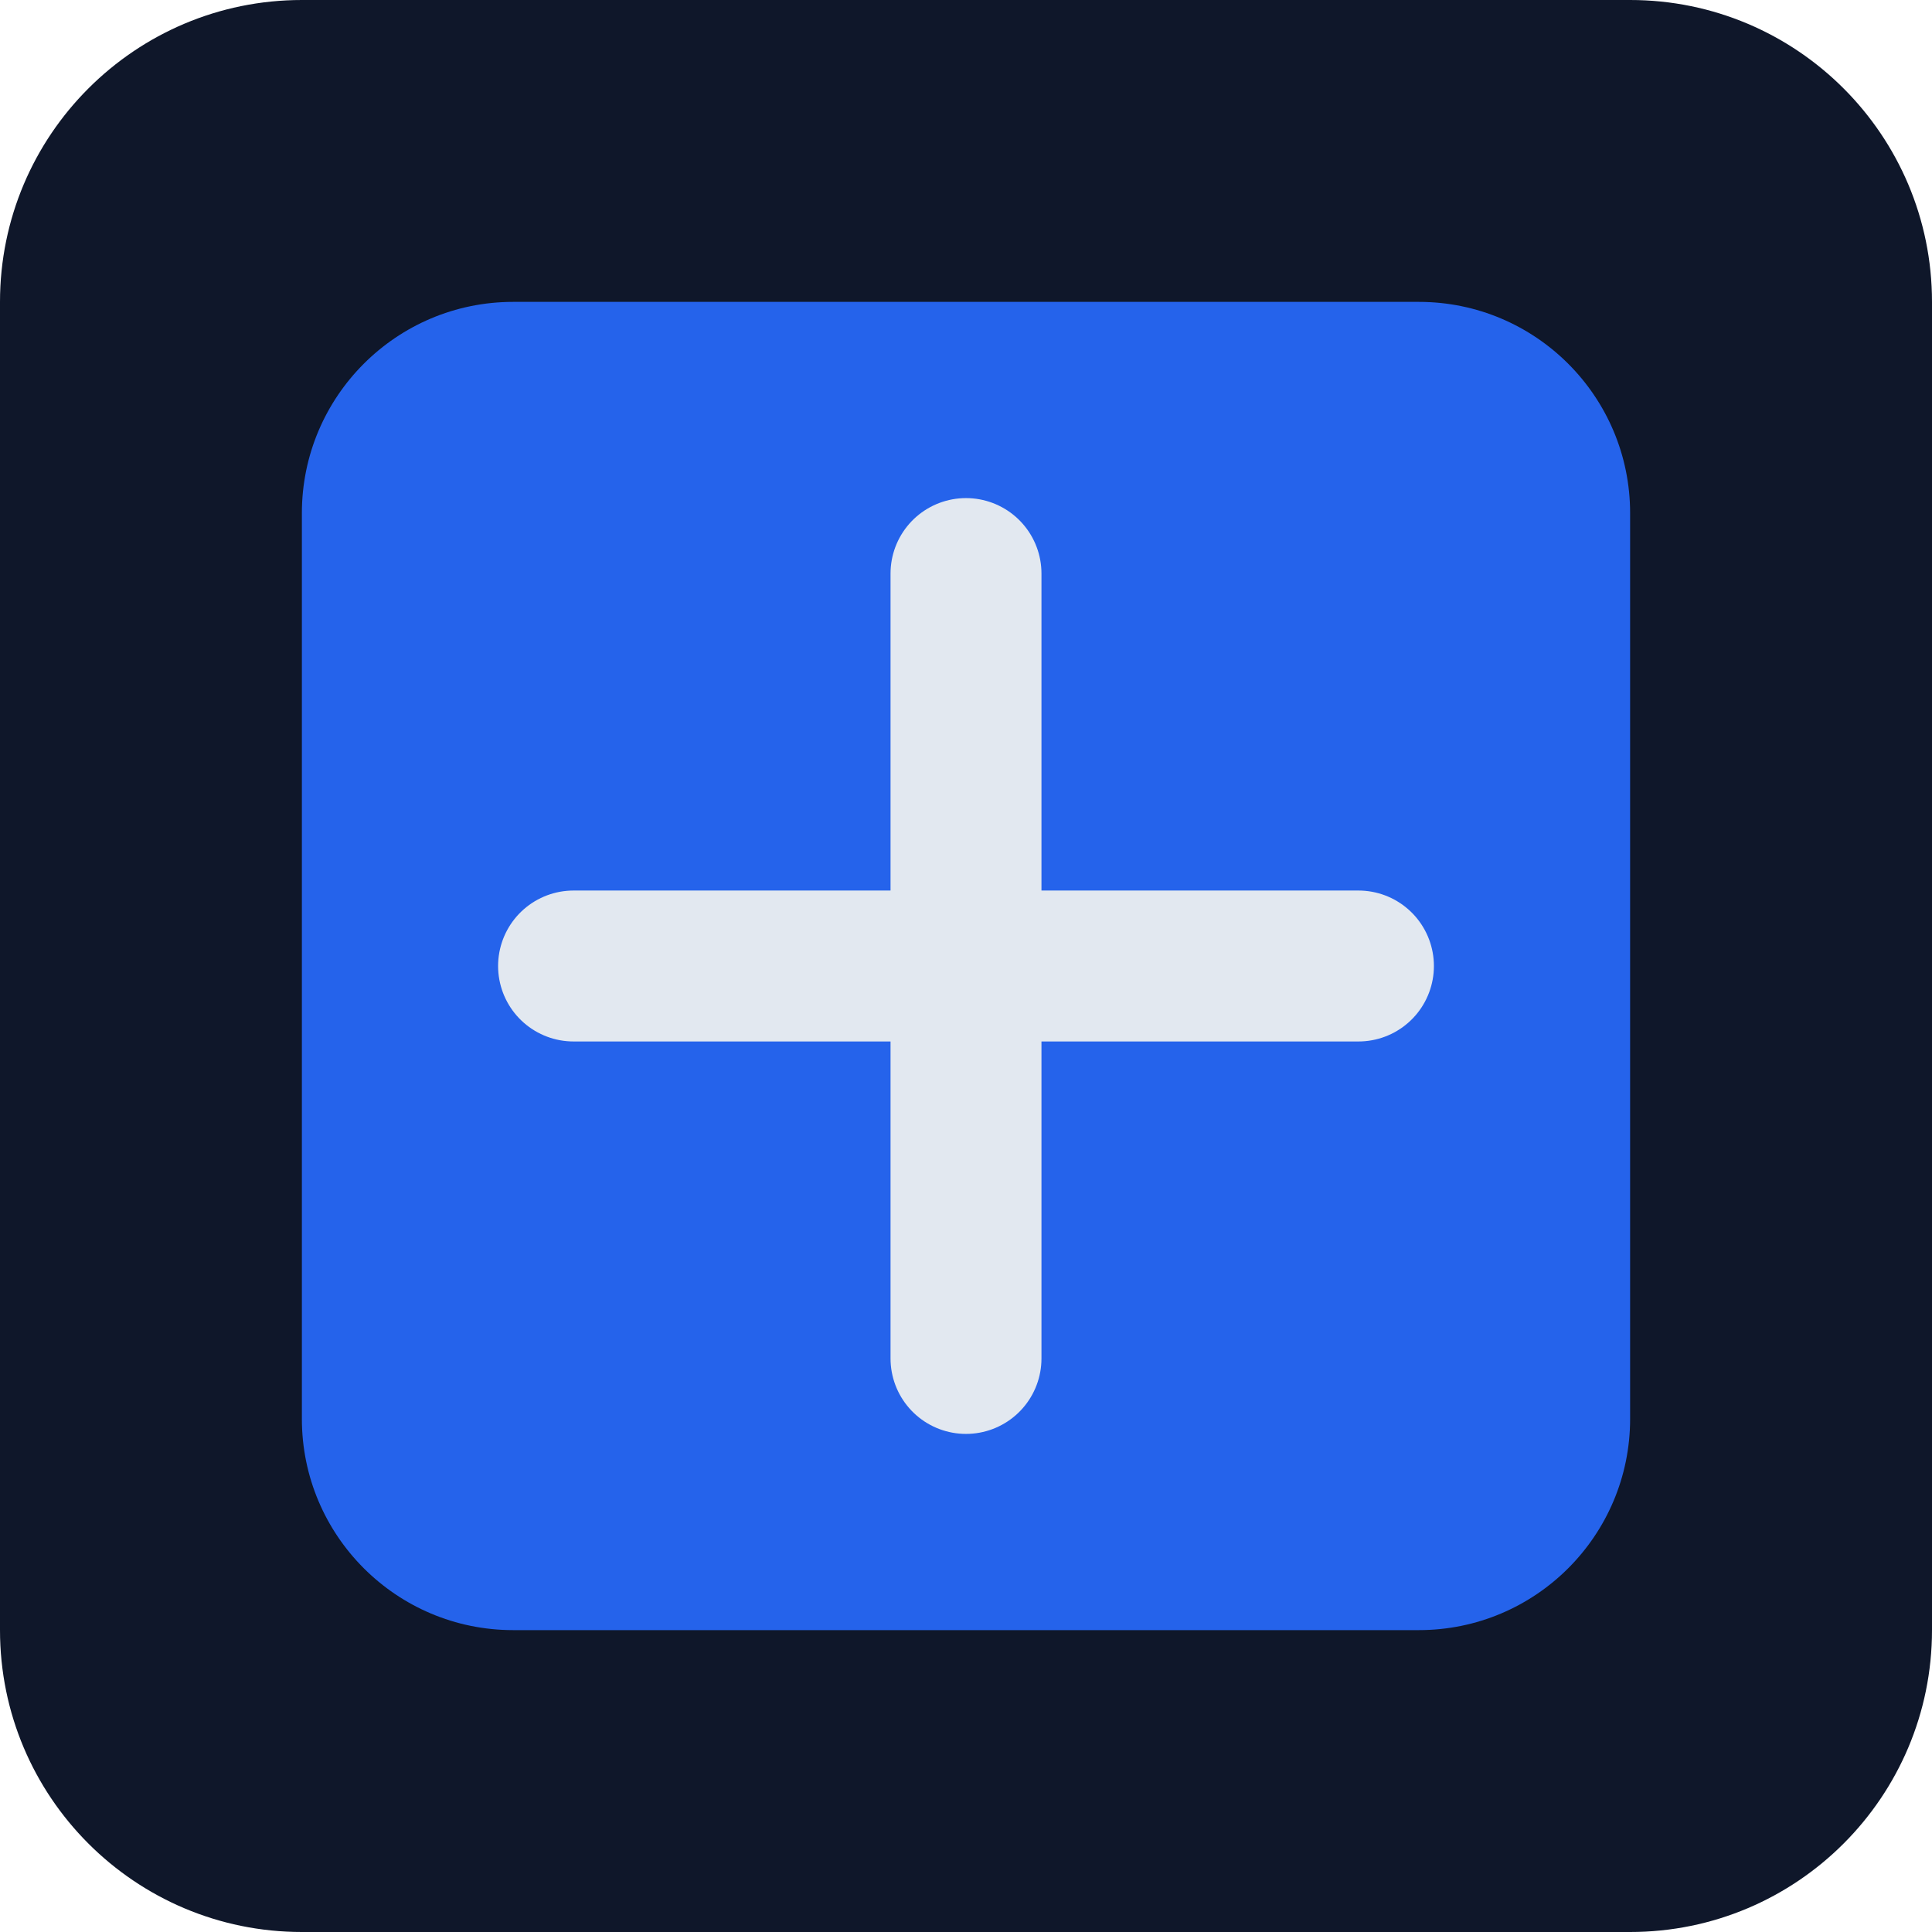
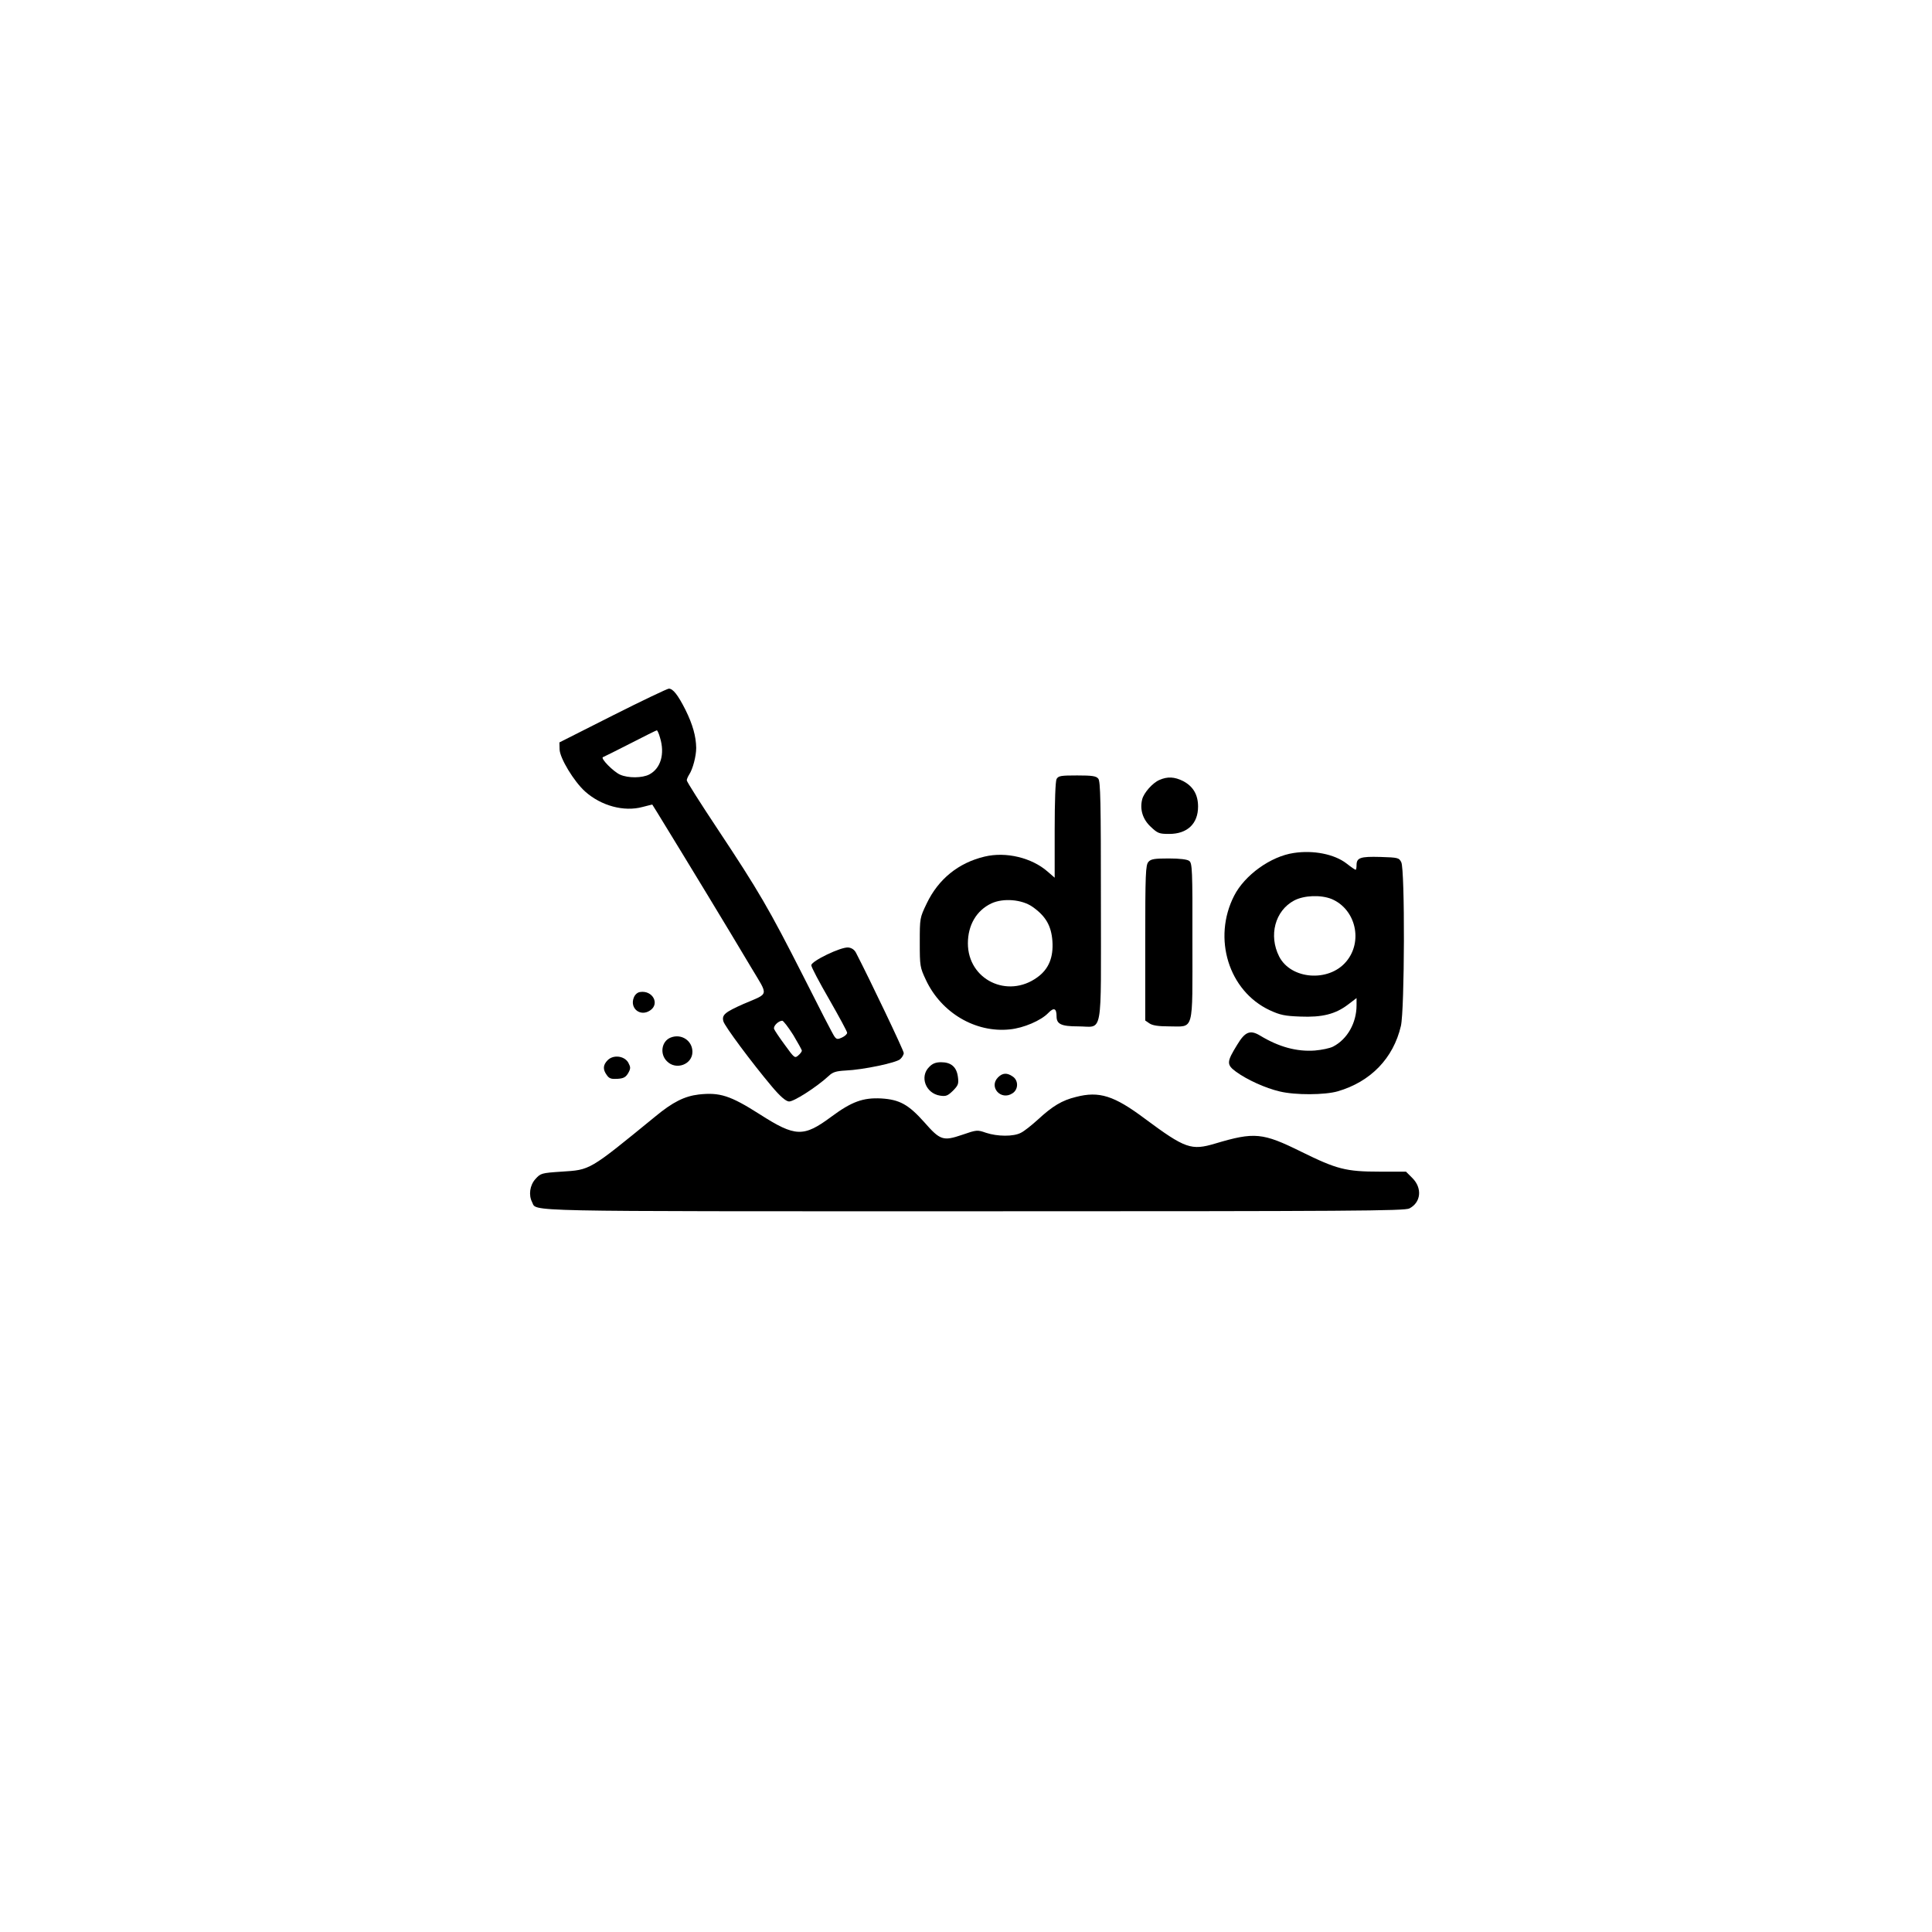
- <svg xmlns="http://www.w3.org/2000/svg" viewBox="0 0 128 128" role="img" aria-labelledby="title desc">
-   <rect width="128" height="128" rx="20" fill="#0F172A" />
-   <rect x="20" y="20" width="88" height="88" rx="14" fill="#2563EB" />
-   <path d="M38 64h52M64 38v52" stroke="#E2E8F0" stroke-width="10" stroke-linecap="round" />
+ <svg xmlns="http://www.w3.org/2000/svg" version="1.0" width="1024pt" height="1024pt" viewBox="0 0 1024 1024" preserveAspectRatio="xMidYMid meet">
+   <g transform="translate(0,1024) scale(0.1,-0.1)" fill="#000000" stroke="none">
+     <path d="M3248 6448 l-283 -143 1 -37 c1 -46 76 -170 135 -223 85 -76 206 -109 305 -82 l51 13 25 -40 c165 -269 377 -618 500 -825 92 -154 97 -133 -41 -192 -99 -44 -116 -58 -107 -92 6 -25 151 -220 258 -347 43 -51 72 -76 89 -78 24 -3 147 76 211 135 22 21 39 26 90 29 93 4 268 41 289 60 11 10 19 24 19 33 0 13 -179 388 -253 531 -8 16 -23 26 -40 28 -38 5 -197 -72 -197 -94 0 -10 43 -91 95 -181 52 -91 95 -170 95 -177 0 -7 -12 -18 -27 -25 -23 -11 -29 -10 -40 5 -8 10 -83 156 -168 325 -179 352 -232 444 -453 777 -89 134 -162 249 -162 256 0 6 6 20 13 31 19 29 37 97 37 141 -1 61 -18 123 -57 202 -40 79 -66 112 -88 112 -8 0 -142 -64 -297 -142z m250 -117 c27 -87 4 -164 -57 -196 -37 -19 -111 -20 -154 -1 -35 15 -107 88 -91 93 5 2 70 34 144 72 74 38 138 70 141 70 3 1 11 -16 17 -38z m706 -1576 c25 -42 46 -79 46 -84 0 -4 -8 -16 -19 -25 -18 -16 -21 -14 -70 54 -29 39 -55 78 -58 86 -6 15 22 43 43 44 6 0 32 -34 58 -75z" />
+     <path d="M5600 6111 c-6 -12 -10 -117 -10 -271 l0 -252 -37 32 c-84 74 -221 107 -334 80 -139 -33 -245 -119 -307 -248 -37 -77 -37 -78 -37 -207 0 -126 1 -132 33 -200 82 -174 263 -280 444 -261 73 7 166 47 204 87 30 31 44 25 44 -18 0 -41 25 -53 114 -53 135 0 121 -74 121 663 0 523 -2 637 -14 650 -11 14 -33 17 -112 17 -87 0 -99 -2 -109 -19z m-128 -677 c70 -49 100 -100 106 -182 6 -87 -20 -149 -80 -192 -158 -115 -368 -12 -368 180 0 97 46 175 125 212 63 29 161 21 217 -18z" />
+     <path d="M6145 6106 c-37 -16 -82 -68 -91 -102 -14 -54 3 -107 45 -146 37 -35 45 -38 98 -38 96 0 153 54 153 145 0 63 -26 107 -79 135 -46 23 -83 25 -126 6z" />
+     <path d="M6857 5719 c-122 -18 -260 -117 -316 -227 -115 -225 -29 -504 188 -606 56 -26 81 -31 162 -34 117 -5 187 13 253 63 l46 35 0 -38 c0 -94 -49 -180 -124 -219 -17 -9 -61 -18 -97 -21 -96 -7 -191 19 -290 79 -53 32 -80 21 -122 -49 -56 -91 -57 -105 -5 -143 58 -42 154 -86 231 -104 83 -20 239 -19 308 1 174 51 294 175 334 346 20 85 22 829 2 868 -12 24 -17 25 -111 28 -106 3 -126 -4 -126 -44 0 -13 -2 -24 -5 -24 -3 0 -25 15 -49 34 -64 49 -175 71 -279 55z m201 -244 c128 -54 168 -226 76 -333 -93 -109 -292 -93 -354 28 -57 112 -22 243 79 297 53 28 142 31 199 8z" />
+     <path d="M6087 5672 c-15 -17 -17 -61 -17 -430 l0 -411 22 -15 c16 -11 46 -16 104 -16 135 0 124 -39 124 450 1 382 -1 416 -17 427 -10 8 -50 13 -108 13 -76 0 -95 -3 -108 -18z" />
+     <path d="M3392 4982 c-14 -2 -27 -14 -33 -30 -22 -57 35 -102 86 -68 54 35 14 109 -53 98z" />
+     <path d="M3553 4740 c-47 -20 -57 -87 -18 -125 48 -49 135 -17 135 50 0 60 -60 99 -117 75z" />
+     <path d="M3221 4621 c-25 -25 -27 -49 -5 -79 13 -19 24 -22 57 -20 33 2 44 9 57 31 13 24 13 30 0 55 -21 36 -79 43 -109 13z" />
+     <path d="M4925 4585 c-52 -51 -19 -140 57 -152 32 -5 41 -1 69 26 28 29 31 36 26 74 -7 52 -36 77 -89 77 -28 0 -46 -7 -63 -25z" />
+     <path d="M5290 4530 c-51 -51 15 -125 76 -85 32 20 33 68 2 89 -30 21 -54 20 -78 -4z" />
+     <path d="M3704 4439 c-76 -9 -138 -40 -230 -116 -355 -290 -344 -283 -498 -293 -107 -7 -111 -9 -138 -39 -30 -33 -37 -85 -18 -122 28 -52 -113 -49 2345 -49 2010 0 2279 2 2305 15 62 32 69 108 16 161 l-34 34 -139 0 c-180 0 -228 13 -415 105 -206 102 -249 106 -457 44 -127 -38 -159 -27 -372 131 -164 123 -243 148 -366 116 -74 -18 -124 -48 -203 -121 -32 -29 -72 -61 -89 -69 -39 -21 -125 -20 -185 0 -46 16 -49 16 -127 -11 -100 -34 -116 -29 -200 67 -84 94 -131 120 -228 126 -97 5 -157 -17 -265 -97 -147 -109 -190 -108 -379 13 -157 100 -212 117 -323 105z" />
+   </g>
</svg>
